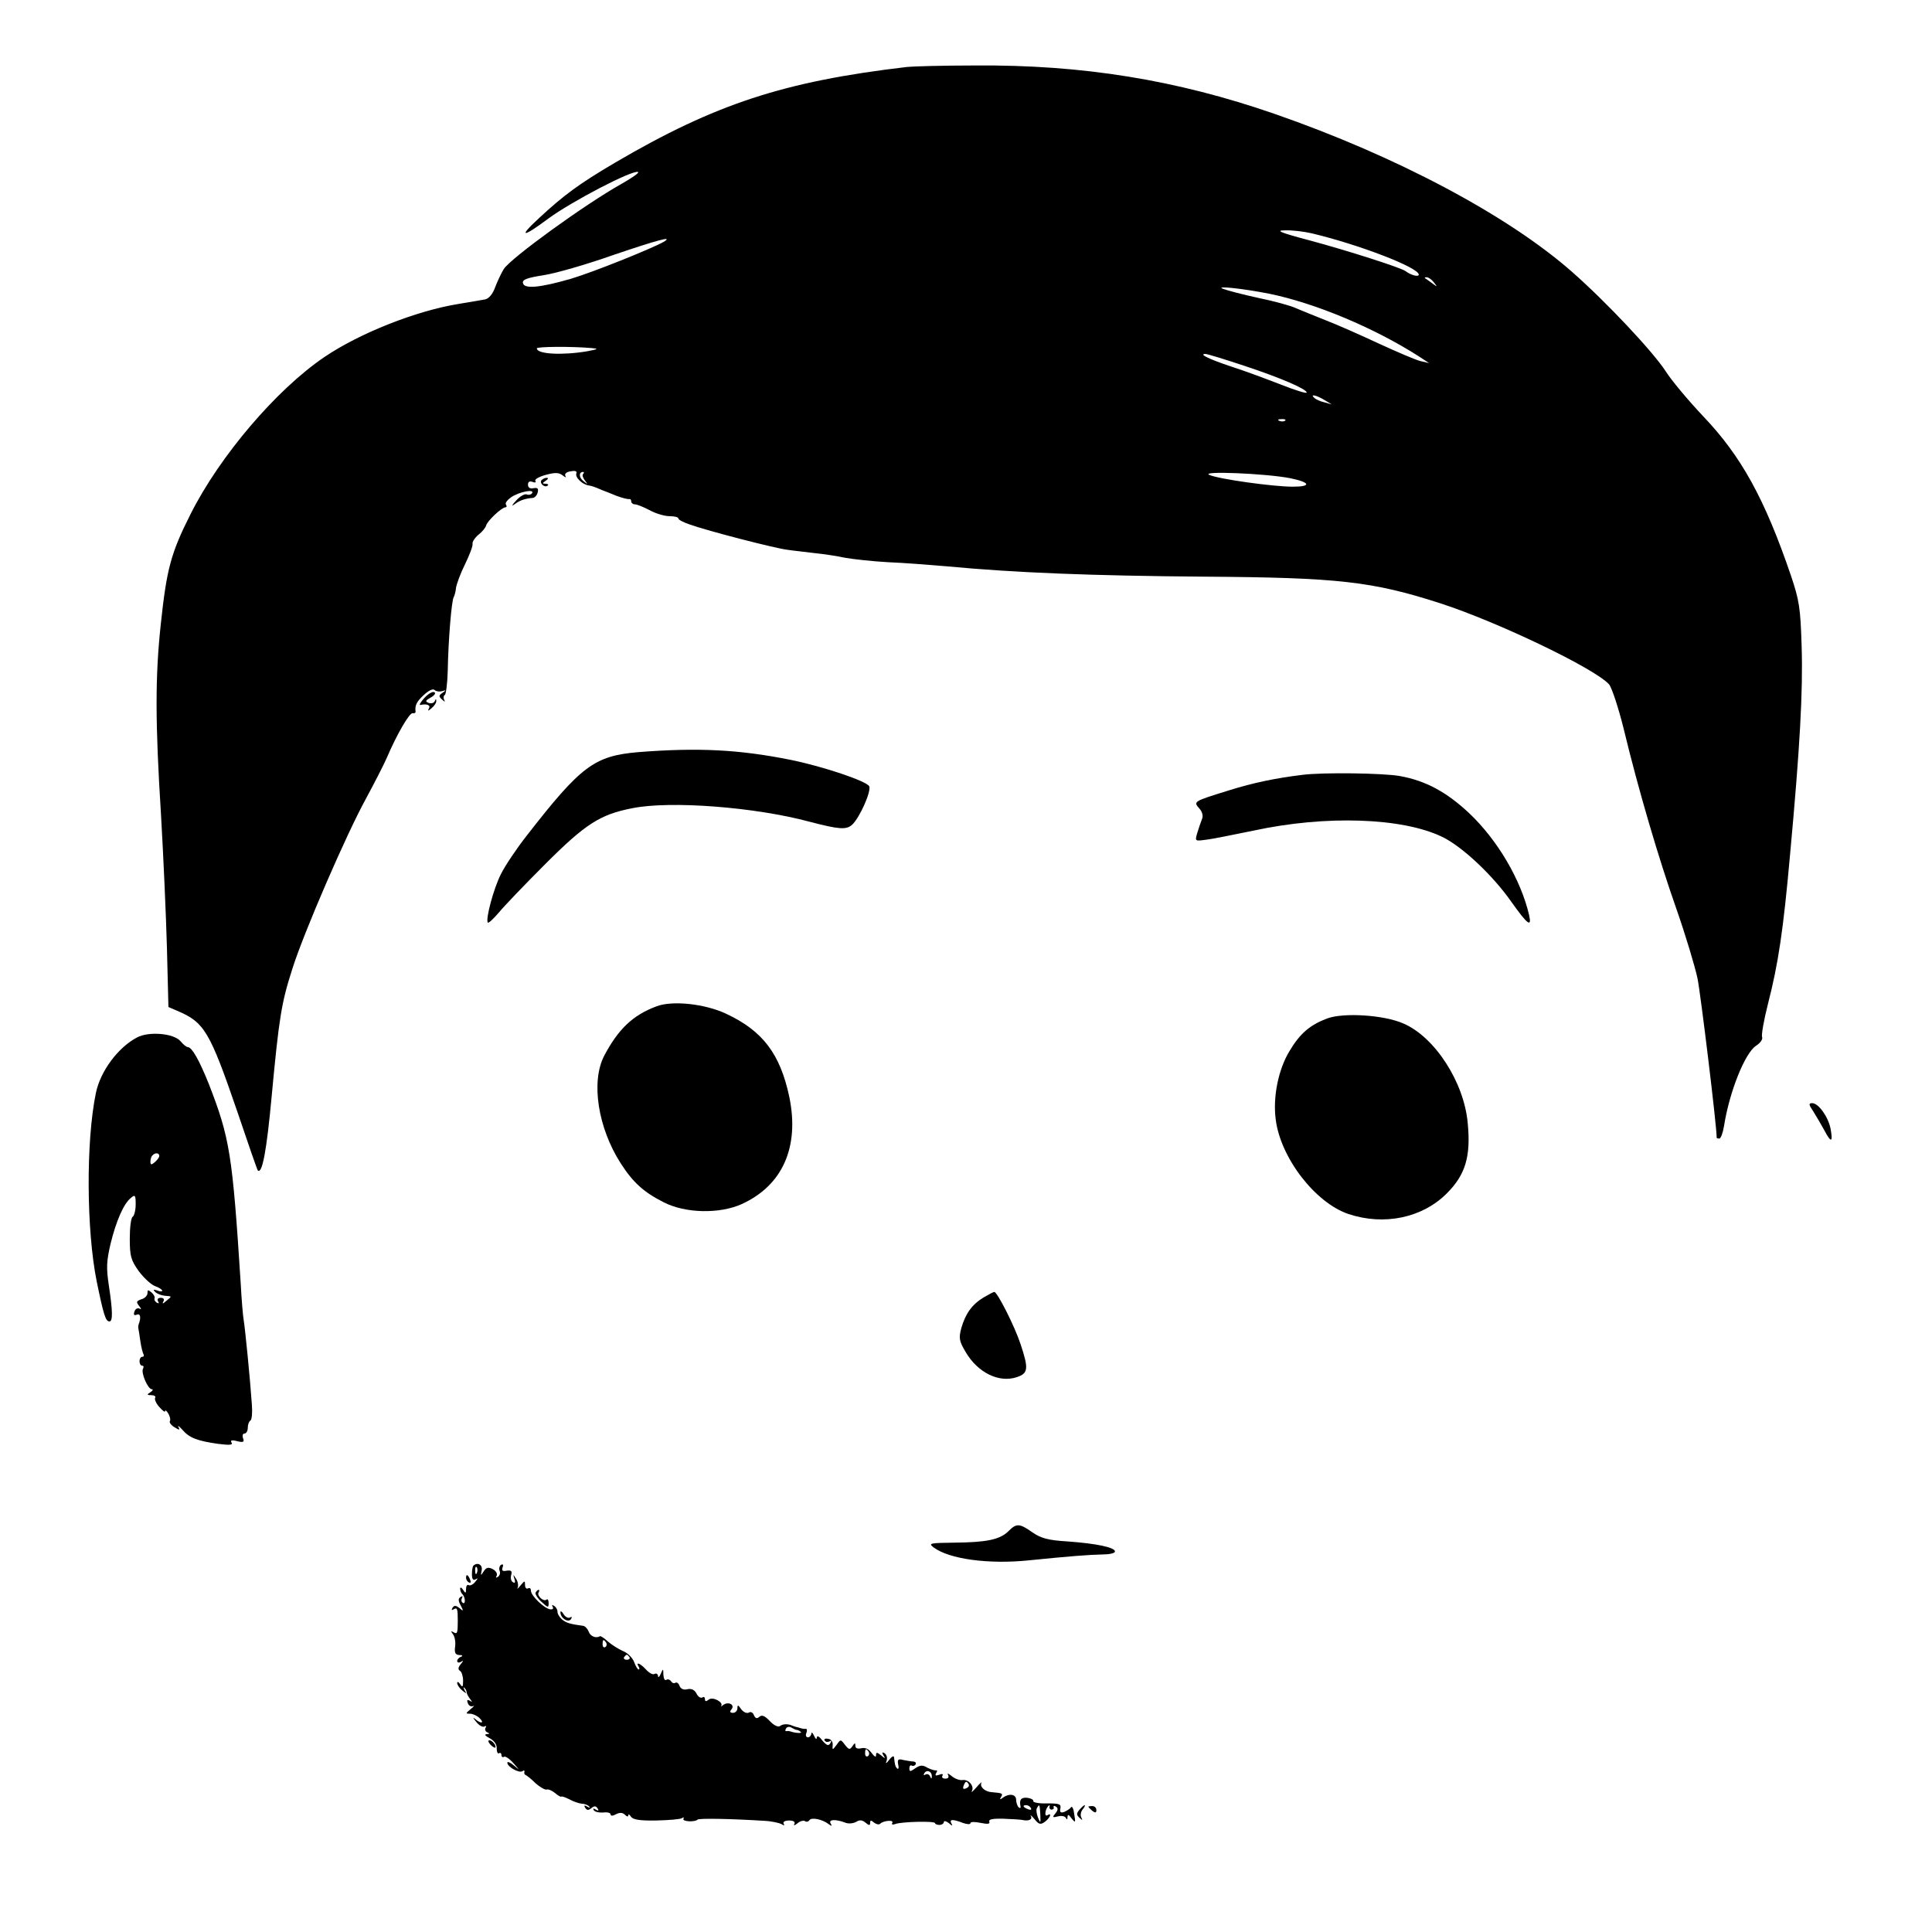
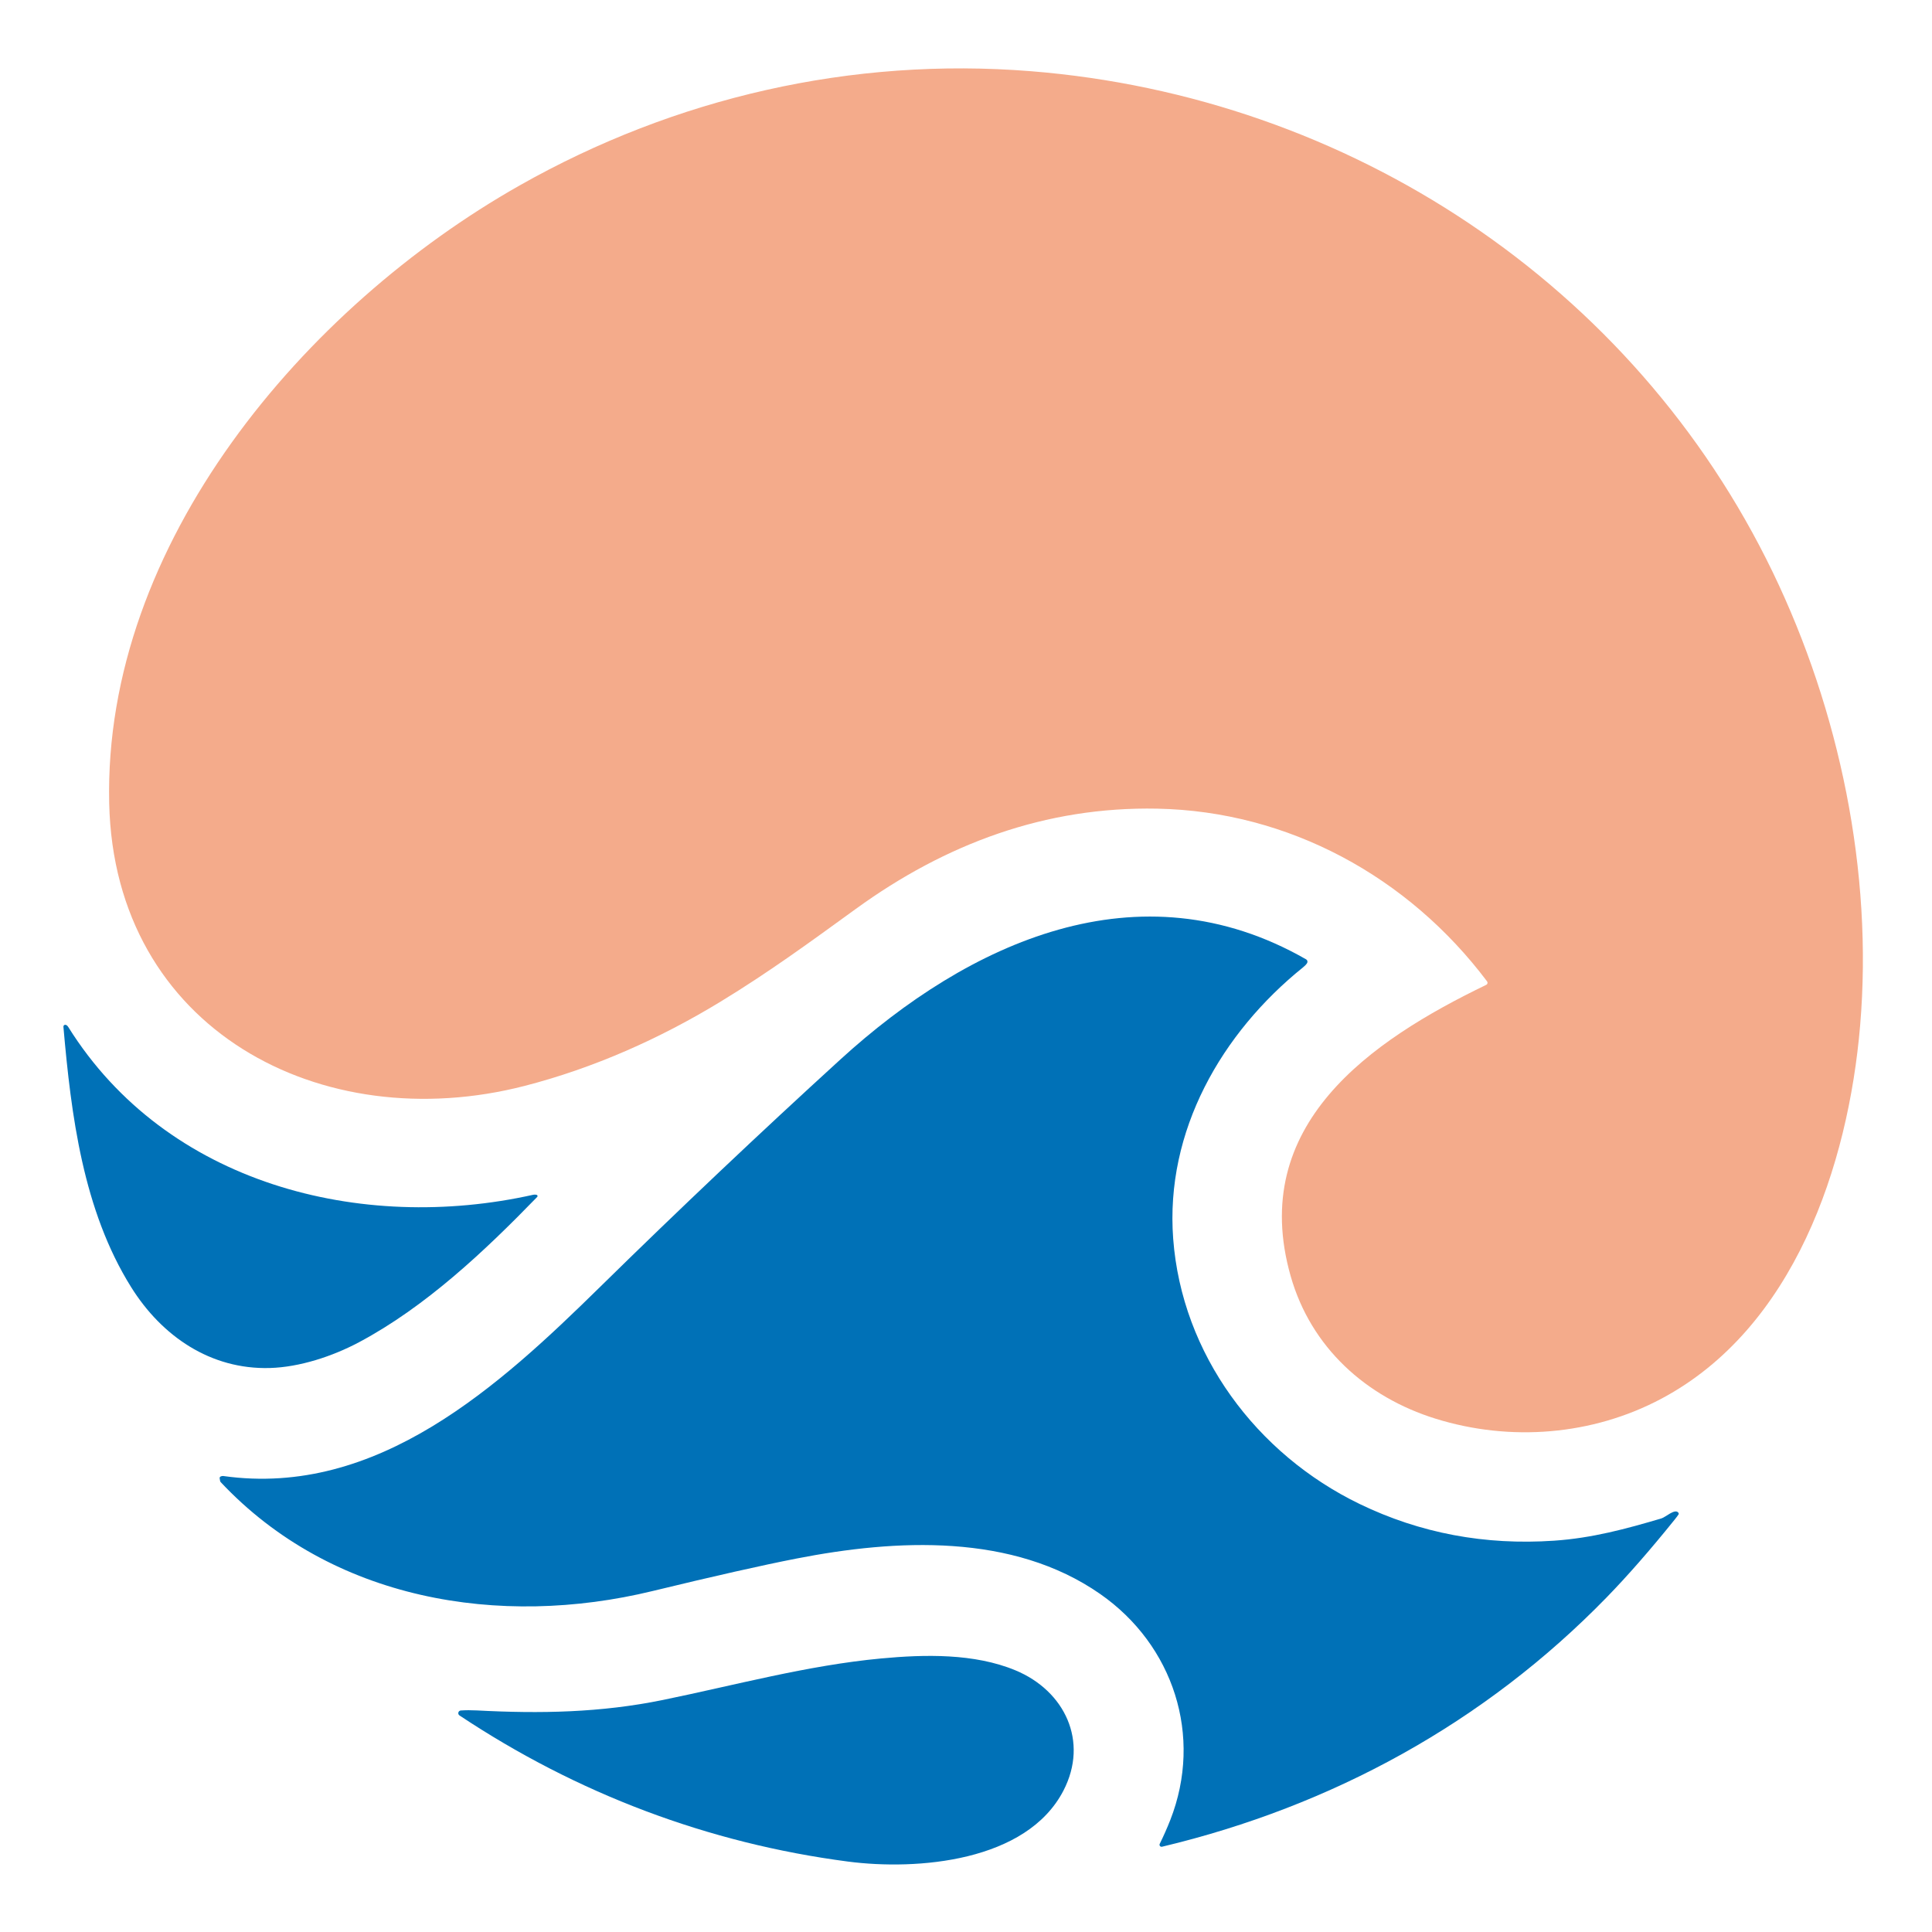
- <svg xmlns="http://www.w3.org/2000/svg" version="1.0" width="655pt" height="655pt" viewBox="0 0 655 655" preserveAspectRatio="xMidYMid meet">
-   <g transform="translate(0,655) scale(0.1,-0.1)" fill="#000000" stroke="none">
-     <path d="M3075 6323 c-418 -49 -651 -126 -989 -324 -124 -73 -175 -111 -258 -188 -73 -67 -57 -68 31 -2 79 58 284 165 304 158 6 -2 -20 -20 -57 -41 -123 -69 -373 -250 -398 -288 -8 -13 -21 -40 -29 -61 -8 -23 -21 -39 -34 -42 -11 -2 -51 -9 -88 -15 -145 -23 -339 -100 -458 -181 -162 -110 -354 -335 -453 -532 -67 -133 -81 -186 -101 -374 -19 -178 -19 -330 1 -648 8 -137 17 -340 20 -450 l5 -199 30 -13 c92 -39 110 -69 204 -343 36 -107 67 -196 69 -198 15 -14 30 67 47 251 25 267 33 317 70 432 39 124 184 458 249 576 28 52 60 114 71 139 35 82 78 155 88 152 6 -1 10 1 10 5 -3 21 3 34 28 57 16 15 31 22 36 17 5 -5 17 -7 26 -4 14 4 14 3 1 -6 -13 -9 -13 -12 -1 -23 9 -8 11 -9 7 -1 -3 6 -3 14 2 17 4 2 9 40 10 83 2 107 13 236 20 248 3 5 7 20 8 32 2 13 15 49 31 81 15 31 27 62 25 69 -1 6 8 20 20 30 13 10 24 24 26 31 3 15 52 61 65 62 5 0 6 4 2 10 -3 5 6 16 19 25 28 18 79 28 70 13 -3 -5 -12 -7 -19 -4 -7 2 -23 -7 -36 -22 -14 -15 -16 -20 -5 -12 17 13 35 20 63 22 6 1 14 9 16 19 3 13 0 16 -14 14 -12 -3 -19 2 -19 12 0 10 6 13 16 9 8 -3 12 -2 9 4 -3 5 13 14 35 20 33 9 45 8 58 -2 9 -7 13 -8 9 -2 -4 7 3 14 17 16 16 3 23 1 20 -7 -5 -13 20 -38 43 -41 8 -1 22 -6 31 -10 9 -4 19 -8 22 -9 3 -1 21 -8 40 -16 19 -7 38 -12 43 -11 4 1 7 -2 7 -8 0 -5 6 -10 13 -10 7 0 29 -9 50 -20 20 -11 50 -20 67 -20 16 0 30 -3 30 -8 0 -4 17 -13 38 -20 61 -22 294 -82 332 -86 19 -3 60 -7 90 -11 30 -3 78 -10 105 -16 28 -5 93 -12 145 -15 52 -2 142 -9 200 -14 233 -22 494 -32 870 -35 458 -3 573 -16 805 -91 196 -64 521 -220 570 -274 9 -10 32 -79 50 -152 50 -207 118 -438 179 -611 30 -86 62 -192 71 -234 11 -55 65 -499 65 -540 0 -2 4 -3 9 -3 5 0 12 19 16 43 18 115 71 248 109 272 14 9 23 22 20 29 -3 7 6 58 20 113 35 136 52 250 75 508 33 358 44 551 39 705 -4 130 -8 154 -36 238 -89 261 -169 406 -298 541 -50 53 -107 121 -126 151 -43 67 -203 237 -318 338 -218 192 -597 393 -1009 536 -332 115 -651 167 -1016 164 -110 0 -213 -3 -230 -5z m1372 -564 c160 -38 363 -116 363 -140 0 -9 -27 -2 -45 12 -17 12 -195 69 -325 104 -102 27 -117 34 -83 34 24 1 64 -4 90 -10z m-2197 -29 c-43 -24 -240 -103 -314 -125 -107 -31 -159 -35 -163 -15 -3 12 13 18 70 27 40 6 144 36 232 67 153 52 211 68 175 46z m2611 -137 c13 -17 13 -17 -6 -3 -11 8 -22 16 -24 17 -2 2 0 3 6 3 6 0 17 -8 24 -17z m-557 -39 c156 -32 356 -116 506 -212 l35 -23 -30 7 c-16 4 -79 31 -140 59 -60 28 -141 64 -180 79 -38 15 -84 34 -101 41 -16 8 -74 24 -128 35 -55 12 -108 26 -120 31 -28 11 67 1 158 -17z m-2299 -184 c26 -2 23 -4 -15 -11 -83 -14 -170 -10 -170 10 0 6 117 7 185 1z m2213 -60 c124 -41 212 -79 212 -91 0 -4 -39 8 -87 27 -49 19 -124 47 -168 61 -75 25 -113 43 -88 43 6 0 65 -18 131 -40z m272 -116 l25 -15 -25 7 c-14 3 -29 10 -34 15 -16 14 6 10 34 -7z m-133 -70 c-3 -3 -12 -4 -19 -1 -8 3 -5 6 6 6 11 1 17 -2 13 -5z m-2380 -181 c-4 -3 -1 -13 6 -22 11 -14 10 -14 -5 -2 -16 12 -16 31 -1 31 4 0 3 -3 0 -7z m2396 -14 c69 -14 75 -29 10 -29 -67 0 -253 26 -283 40 -33 14 189 5 273 -11z" />
-     <path d="M1835 4921 c-6 -11 13 -26 22 -17 4 3 0 6 -8 6 -11 0 -11 2 1 10 9 6 10 10 3 10 -6 0 -14 -4 -18 -9z" />
-     <path d="M1439 4184 c-13 -14 -19 -25 -14 -24 23 5 36 -1 29 -12 -5 -9 -2 -9 9 1 9 7 17 19 16 25 0 7 -2 7 -5 -1 -3 -7 -12 -9 -21 -6 -12 5 -11 8 7 18 13 7 18 15 13 18 -6 4 -21 -5 -34 -19z" />
-     <path d="M2163 4000 c-148 -13 -193 -46 -378 -284 -33 -42 -72 -100 -86 -128 -25 -48 -54 -156 -45 -166 3 -2 19 13 37 34 18 22 89 96 158 165 136 136 186 168 295 189 128 26 416 4 601 -46 100 -26 124 -28 144 -10 25 23 65 112 58 130 -7 17 -154 67 -267 90 -175 35 -313 42 -517 26z" />
-     <path d="M4415 3923 c-89 -11 -164 -26 -250 -53 -119 -37 -120 -37 -99 -61 10 -11 14 -25 9 -36 -4 -10 -11 -31 -16 -47 -8 -28 -8 -28 29 -23 20 2 93 17 162 31 245 53 504 44 639 -21 67 -32 172 -130 236 -222 54 -76 69 -87 59 -43 -28 120 -107 254 -203 345 -77 72 -147 110 -235 126 -55 10 -261 13 -331 4z" />
-     <path d="M2225 3138 c-80 -30 -129 -77 -177 -168 -45 -88 -21 -244 57 -365 42 -65 78 -97 145 -131 74 -38 190 -40 265 -6 138 63 196 193 161 363 -31 146 -90 224 -214 282 -72 34 -183 46 -237 25z" />
-     <path d="M4499 3097 c-58 -22 -92 -51 -127 -110 -38 -62 -57 -156 -47 -232 16 -130 134 -283 247 -321 121 -40 250 -13 333 70 63 63 82 125 71 238 -12 138 -111 292 -218 338 -65 29 -203 38 -259 17z" />
-     <path d="M465 3033 c-65 -34 -125 -115 -140 -189 -34 -165 -32 -466 3 -639 23 -112 30 -135 43 -135 12 0 11 36 -2 122 -9 60 -8 82 6 142 19 77 44 135 69 155 14 12 16 9 16 -22 0 -20 -5 -39 -10 -42 -6 -3 -10 -37 -10 -74 0 -60 4 -73 30 -110 17 -23 42 -46 55 -51 14 -5 25 -12 25 -16 0 -3 -8 -3 -17 1 -13 4 -15 3 -7 -5 6 -6 21 -12 33 -13 25 -2 25 -1 4 -18 -11 -10 -14 -10 -9 -1 4 7 1 12 -9 12 -10 0 -13 -5 -9 -12 4 -7 3 -8 -5 -4 -6 4 -9 10 -7 14 2 4 -2 13 -10 20 -12 10 -14 10 -14 -2 0 -8 -9 -18 -21 -21 -17 -6 -18 -9 -7 -23 7 -9 8 -13 2 -9 -7 4 -15 0 -18 -9 -4 -11 -2 -15 8 -11 12 5 15 -10 6 -33 -1 -3 -2 -9 -1 -13 1 -4 4 -24 7 -45 3 -20 8 -40 11 -44 2 -5 0 -8 -5 -8 -5 0 -9 -7 -9 -15 0 -8 4 -15 9 -15 5 0 6 -5 3 -10 -8 -13 16 -70 30 -70 5 0 3 -5 -5 -10 -13 -8 -12 -10 3 -10 10 0 16 -4 13 -9 -3 -4 3 -19 14 -31 11 -13 20 -19 20 -14 0 5 5 1 11 -9 5 -9 8 -21 5 -25 -3 -4 4 -14 16 -21 16 -10 19 -10 13 1 -3 7 2 3 13 -9 24 -28 51 -38 121 -48 39 -5 52 -4 46 4 -5 8 1 10 19 5 21 -5 25 -3 20 10 -3 9 -1 16 5 16 6 0 11 9 11 19 0 11 4 22 9 25 5 3 7 27 5 53 -6 88 -23 259 -28 289 -2 10 -7 66 -10 124 -28 438 -37 492 -108 675 -33 82 -57 124 -71 125 -5 0 -16 9 -25 20 -23 27 -107 34 -147 13z m75 -402 c0 -5 -7 -14 -15 -21 -12 -10 -15 -10 -15 2 0 8 3 18 7 21 9 10 23 9 23 -2z" />
-     <path d="M6147 2783 c10 -16 27 -45 38 -65 23 -44 30 -42 21 6 -8 40 -41 86 -62 86 -13 0 -12 -5 3 -27z" />
-     <path d="M3334 2151 c-39 -24 -61 -55 -75 -104 -9 -34 -7 -44 15 -81 41 -70 113 -105 173 -85 39 13 41 28 13 112 -20 61 -79 177 -89 177 -3 0 -20 -9 -37 -19z" />
-     <path d="M3419 1359 c-29 -29 -75 -38 -184 -39 -83 -1 -88 -2 -70 -16 53 -40 187 -58 323 -44 138 14 204 19 250 20 23 0 42 4 42 10 0 14 -63 27 -159 34 -68 4 -92 11 -121 31 -44 31 -54 31 -81 4z" />
-     <path d="M1605 1242 c-3 -3 -5 -16 -5 -29 0 -17 4 -22 13 -17 8 5 8 3 -2 -9 -7 -9 -17 -14 -22 -11 -5 3 -9 -3 -9 -13 0 -15 -2 -16 -10 -3 -5 8 -10 10 -10 4 0 -6 3 -14 7 -18 11 -10 12 -37 2 -30 -5 3 -6 10 -3 16 4 7 2 8 -4 4 -9 -5 -9 -13 0 -29 10 -19 9 -21 -4 -9 -13 10 -18 10 -24 1 -4 -8 -3 -9 4 -5 12 7 14 3 14 -39 0 -42 -2 -46 -14 -39 -10 6 -10 4 -2 -7 6 -8 9 -26 7 -41 -3 -22 1 -28 14 -29 11 0 13 -3 6 -6 -7 -2 -13 -9 -13 -14 0 -6 6 -7 13 -3 9 6 9 4 -1 -8 -9 -11 -10 -18 -2 -23 5 -3 10 -18 10 -33 0 -21 -2 -24 -10 -12 -5 8 -10 10 -10 4 0 -6 8 -18 17 -25 15 -12 16 -12 8 1 -4 8 -5 12 -1 8 4 -3 8 -10 8 -15 0 -4 5 -14 11 -22 9 -12 9 -13 0 -7 -9 5 -11 2 -7 -8 3 -9 11 -13 18 -10 6 3 2 -2 -8 -10 -18 -15 -18 -16 -2 -16 9 0 24 -7 32 -15 18 -18 4 -20 -16 -2 -8 6 -6 2 4 -10 10 -13 23 -20 29 -16 5 3 7 1 3 -5 -3 -5 0 -13 6 -15 9 -4 8 -6 -2 -6 -9 -1 -5 -6 10 -14 15 -8 25 -21 24 -35 0 -11 3 -19 8 -16 4 3 8 0 8 -6 0 -6 4 -9 9 -6 4 3 19 -7 32 -22 22 -25 22 -25 2 -8 -13 11 -23 15 -23 10 0 -14 39 -36 51 -29 5 4 8 3 7 -2 -2 -4 0 -9 4 -11 4 -1 20 -14 34 -28 15 -13 32 -23 38 -21 5 2 18 -4 28 -12 10 -9 20 -14 21 -12 1 2 13 -2 27 -9 14 -8 33 -14 42 -15 9 0 20 -4 25 -9 5 -5 2 -6 -6 -1 -10 6 -12 4 -7 -4 6 -9 11 -9 21 -1 10 8 15 8 21 -1 5 -8 3 -9 -6 -4 -8 5 -11 4 -7 -2 4 -6 18 -9 32 -8 14 2 25 -1 25 -6 0 -6 7 -6 18 0 13 7 23 6 30 -1 7 -7 12 -8 12 -3 0 6 4 4 9 -4 7 -10 30 -14 85 -13 42 1 82 4 88 8 6 4 8 3 5 -2 -5 -10 39 -12 48 -3 4 5 113 3 225 -4 25 -1 51 -7 59 -11 9 -6 12 -5 8 1 -4 6 4 11 18 11 16 0 22 -5 18 -12 -4 -6 1 -5 10 2 9 8 21 11 26 8 5 -4 12 -2 15 3 7 11 44 3 65 -13 11 -8 13 -8 7 2 -8 14 17 15 49 3 11 -5 27 -3 37 2 12 8 21 7 32 -2 12 -10 16 -11 16 -1 0 9 3 10 13 1 8 -6 17 -8 21 -4 11 11 48 14 41 3 -3 -6 1 -7 10 -4 20 8 135 11 135 3 0 -3 7 -6 15 -6 8 0 15 5 15 10 0 5 8 3 17 -4 11 -10 14 -10 9 -2 -9 16 4 16 38 3 14 -5 26 -6 26 -1 0 5 15 5 34 1 25 -5 33 -4 30 4 -3 8 11 11 48 10 29 -1 58 -3 63 -4 22 -5 36 1 30 13 -4 6 2 2 12 -10 15 -19 21 -20 36 -9 17 13 25 32 8 22 -11 -7 -8 20 3 31 4 4 6 4 4 -2 -1 -5 2 -10 7 -10 6 0 9 4 7 8 -1 5 2 6 8 2 8 -5 7 -12 -2 -23 -11 -13 -10 -15 9 -10 12 3 24 1 27 -6 3 -6 5 -5 5 3 1 11 4 10 14 -4 13 -16 14 -15 9 14 -2 18 -7 29 -11 24 -3 -5 -14 -12 -23 -16 -12 -4 -16 -1 -13 12 3 15 -4 17 -45 17 -27 -1 -48 3 -47 8 1 5 -8 9 -20 11 -22 2 -28 -7 -23 -30 1 -5 -2 -6 -7 -2 -4 5 -8 16 -8 25 0 19 -23 23 -44 8 -11 -8 -13 -8 -7 2 7 12 4 13 -31 16 -23 1 -42 18 -36 31 3 6 -5 -1 -17 -15 -12 -14 -19 -19 -15 -12 9 17 -12 41 -33 37 -9 -1 -26 5 -36 14 -11 9 -16 10 -12 4 4 -8 1 -13 -9 -13 -9 0 -13 4 -10 10 4 6 -1 7 -11 3 -12 -4 -15 -3 -10 6 4 6 4 10 -1 9 -4 -1 -17 3 -29 9 -16 10 -25 9 -41 -2 -17 -12 -20 -12 -20 0 0 8 4 12 8 9 4 -2 10 -1 13 4 3 5 0 9 -7 10 -7 0 -22 3 -34 5 -18 5 -21 2 -18 -15 3 -11 1 -17 -3 -14 -7 7 -8 12 -11 38 0 7 -8 3 -16 -8 -11 -14 -14 -15 -9 -3 3 10 0 20 -7 25 -8 5 -10 3 -4 -7 8 -12 6 -12 -8 0 -14 11 -17 11 -17 0 0 -8 -6 -4 -15 8 -10 14 -22 19 -35 16 -13 -3 -20 0 -20 8 0 11 -2 11 -10 -1 -9 -13 -12 -12 -25 4 -15 20 -15 20 -29 0 -14 -18 -14 -18 -13 0 1 11 -5 20 -16 21 -9 2 -15 -1 -11 -6 3 -5 10 -6 16 -3 7 5 8 2 3 -6 -6 -10 -12 -8 -27 9 -11 15 -18 18 -19 10 0 -8 -4 -5 -9 6 -5 11 -9 14 -9 8 -1 -7 -6 -13 -12 -13 -6 0 -9 7 -5 15 3 8 2 14 -2 14 -4 -1 -10 0 -14 1 -5 1 -12 4 -18 5 -5 1 -12 4 -15 5 -13 6 -31 6 -41 -2 -6 -4 -20 2 -34 17 -17 18 -27 22 -35 15 -9 -8 -14 -6 -19 5 -3 9 -11 13 -17 9 -7 -4 -18 1 -26 11 -10 15 -13 16 -13 4 0 -9 -7 -16 -15 -16 -10 0 -12 4 -5 12 13 16 -12 28 -29 14 -6 -5 -9 -6 -6 -3 9 13 -29 33 -42 22 -9 -7 -13 -7 -13 1 0 7 -4 10 -9 6 -6 -3 -15 3 -20 14 -7 13 -18 17 -31 14 -12 -3 -22 1 -26 11 -3 9 -10 14 -14 11 -5 -3 -11 -1 -15 5 -4 6 -11 8 -16 5 -5 -4 -9 4 -10 17 0 22 -1 22 -9 3 -5 -11 -9 -14 -9 -7 -1 7 -6 10 -12 7 -5 -4 -18 3 -28 14 -19 21 -37 29 -26 11 3 -5 4 -10 0 -10 -3 0 -10 11 -15 25 -5 14 -22 31 -37 37 -16 7 -38 21 -51 32 -13 12 -25 20 -28 19 -13 -9 -33 0 -38 15 -4 10 -12 19 -19 20 -45 6 -57 10 -71 21 -9 8 -16 19 -16 27 0 7 -5 16 -12 20 -6 4 -8 3 -4 -4 3 -6 0 -9 -9 -8 -20 3 -65 46 -65 63 0 8 -4 11 -10 8 -5 -3 -10 2 -10 11 0 16 -1 16 -16 -2 -8 -10 -13 -13 -9 -7 3 7 1 21 -5 30 -11 17 -11 17 -6 0 4 -11 2 -16 -5 -11 -6 3 -9 14 -6 24 4 14 0 17 -15 15 -14 -3 -18 0 -14 11 3 9 2 12 -5 9 -6 -4 -8 -13 -5 -21 3 -7 0 -16 -6 -20 -7 -4 -8 -3 -4 4 3 6 -2 16 -13 22 -16 8 -22 6 -31 -7 -10 -16 -11 -16 -7 3 4 19 -14 29 -28 16z m12 -24 c-3 -8 -6 -5 -6 6 -1 11 2 17 5 13 3 -3 4 -12 1 -19z m438 -237 c3 -5 2 -12 -3 -15 -5 -3 -9 1 -9 9 0 17 3 19 12 6z m79 -49 c3 -5 -1 -9 -9 -9 -8 0 -12 4 -9 9 3 4 7 8 9 8 2 0 6 -4 9 -8z m568 -247 c3 0 9 -3 13 -7 6 -5 -19 -4 -35 2 -3 1 -9 2 -13 1 -5 -1 -6 3 -2 9 3 6 12 7 18 3 7 -4 15 -8 19 -8z m243 -74 c3 -5 2 -12 -3 -15 -5 -3 -9 1 -9 9 0 17 3 19 12 6z m214 -84 c0 -9 -2 -8 -6 1 -2 6 -10 9 -15 6 -7 -4 -8 -2 -4 5 9 13 26 5 25 -12z m125 -26 c3 -5 -1 -11 -9 -14 -9 -4 -12 -1 -8 9 6 16 10 17 17 5z m211 -81 c3 -6 -1 -7 -9 -4 -18 7 -21 14 -7 14 6 0 13 -4 16 -10z m32 -23 c1 -29 1 -30 -8 -9 -5 13 -7 28 -3 33 8 14 9 12 11 -24z" />
-     <path d="M1580 1201 c0 -6 4 -13 10 -16 6 -3 7 1 4 9 -7 18 -14 21 -14 7z" />
-     <path d="M1816 1151 c-3 -4 6 -19 19 -31 23 -21 25 -22 25 -5 0 10 -3 15 -7 12 -9 -9 -34 13 -27 24 3 5 3 9 0 9 -3 0 -7 -4 -10 -9z" />
-     <path d="M1900 1084 c0 -20 27 -37 36 -23 4 7 3 9 -4 5 -6 -3 -15 2 -21 11 -6 10 -11 13 -11 7z" />
-     <path d="M1662 636 c7 -8 15 -12 17 -11 5 6 -10 25 -20 25 -5 0 -4 -6 3 -14z" />
-     <path d="M3660 415 c-11 -13 -11 -18 0 -28 10 -9 11 -9 6 1 -4 7 -2 19 4 27 7 8 10 15 7 15 -2 0 -10 -7 -17 -15z" />
-     <path d="M3690 425 c0 -2 6 -8 13 -14 10 -8 14 -7 14 2 0 8 -6 14 -14 14 -7 0 -13 -1 -13 -2z" />
-   </g>
+ <svg xmlns="http://www.w3.org/2000/svg" version="1.1" viewBox="0.00 0.00 974.00 974.00">
+   <path fill="#f4ab8b" d="   M 264.59 547.42   C 162.12 573.86 57.61 519.04 55.05 404.94   C 52.10 273.97 153.82 154.72 261.93 93.51   C 340.24 49.17 429.38 28.67 519.73 35.90   C 679.81 48.71 823.60 143.20 893.74 288.51   C 927.38 358.21 944.33 439.51 937.77 516.99   C 931.79 587.58 904.40 669.54 837.67 705.09   C 802.79 723.68 761.37 726.92 723.76 715.23   C 688.66 704.32 660.90 679.30 650.67 643.32   C 628.99 567.06 691.06 524.60 749.28 496.50   A 1.16 1.16 0.0 0 0 749.70 494.76   C 710.00 442.00 649.66 408.98 583.43 407.68   C 527.07 406.56 476.67 425.40 431.48 458.20   C 407.25 475.78 387.47 490.21 363.37 504.91   C 332.64 523.66 299.24 538.48 264.59 547.42   Z" />
+   <path fill="#0071b7" d="   M 809.89 805.39   C 748.40 868.54 671.49 910.58 585.83 931.01   A 1.03 1.02 6.4 0 1 584.67 929.56   Q 587.60 923.62 589.99 917.54   C 606.60 875.14 591.52 829.29 554.67 803.61   C 510.53 772.85 451.83 775.90 401.49 785.74   Q 375.48 790.82 328.97 802.11   C 251.87 820.83 167.22 806.83 111.22 747.16   A 2.67 0.51 86.9 0 1 110.73 745.19   C 110.65 744.38 111.83 744.02 112.58 744.12   C 190.45 755.08 252.02 698.39 302.66 648.66   Q 362.10 590.30 423.64 534.15   C 488.21 475.22 574.15 435.31 658.47 483.65   A 1.36 1.36 0.0 0 1 658.94 485.56   Q 658.31 486.56 656.93 487.67   C 615.88 520.72 587.37 570.12 591.45 624.49   C 595.81 682.67 633.44 733.07 685.49 758.24   Q 731.12 780.30 783.52 776.72   C 802.71 775.41 819.81 770.75 837.55 765.51   C 839.79 764.85 844.40 760.35 846.13 762.61   Q 846.49 763.09 846.16 763.58   Q 845.53 764.53 844.19 766.19   Q 825.71 789.14 809.89 805.39   Z" />
+   <path fill="#0071b7" d="   M 136.03 689.67   C 106.19 690.50 81.62 673.70 66.12 648.91   C 41.85 610.08 35.87 562.27 31.97 517.63   A 0.92 0.92 0.0 0 1 33.09 516.65   Q 33.84 516.82 34.47 517.84   C 83.94 596.98 181.96 621.74 268.78 602.34   Q 269.66 602.14 270.52 602.36   A 0.64 0.64 0.0 0 1 270.82 603.43   C 244.23 630.84 214.55 658.81 180.95 676.70   C 167.64 683.78 151.04 689.25 136.03 689.67   Z" />
+   <path fill="#0071b7" d="   M 427.50 938.49   C 356.98 929.28 290.83 904.19 231.63 864.81   A 1.36 1.36 0.0 0 1 232.29 862.33   Q 236.06 862.07 240.32 862.29   C 272.42 864.00 302.87 863.42 334.06 857.05   C 370.53 849.59 406.84 839.60 444.18 836.10   C 466.30 834.03 491.20 833.48 511.92 842.08   C 536.83 852.42 548.93 877.91 536.15 902.67   C 517.56 938.66 462.33 943.03 427.50 938.49   Z" />
</svg>
